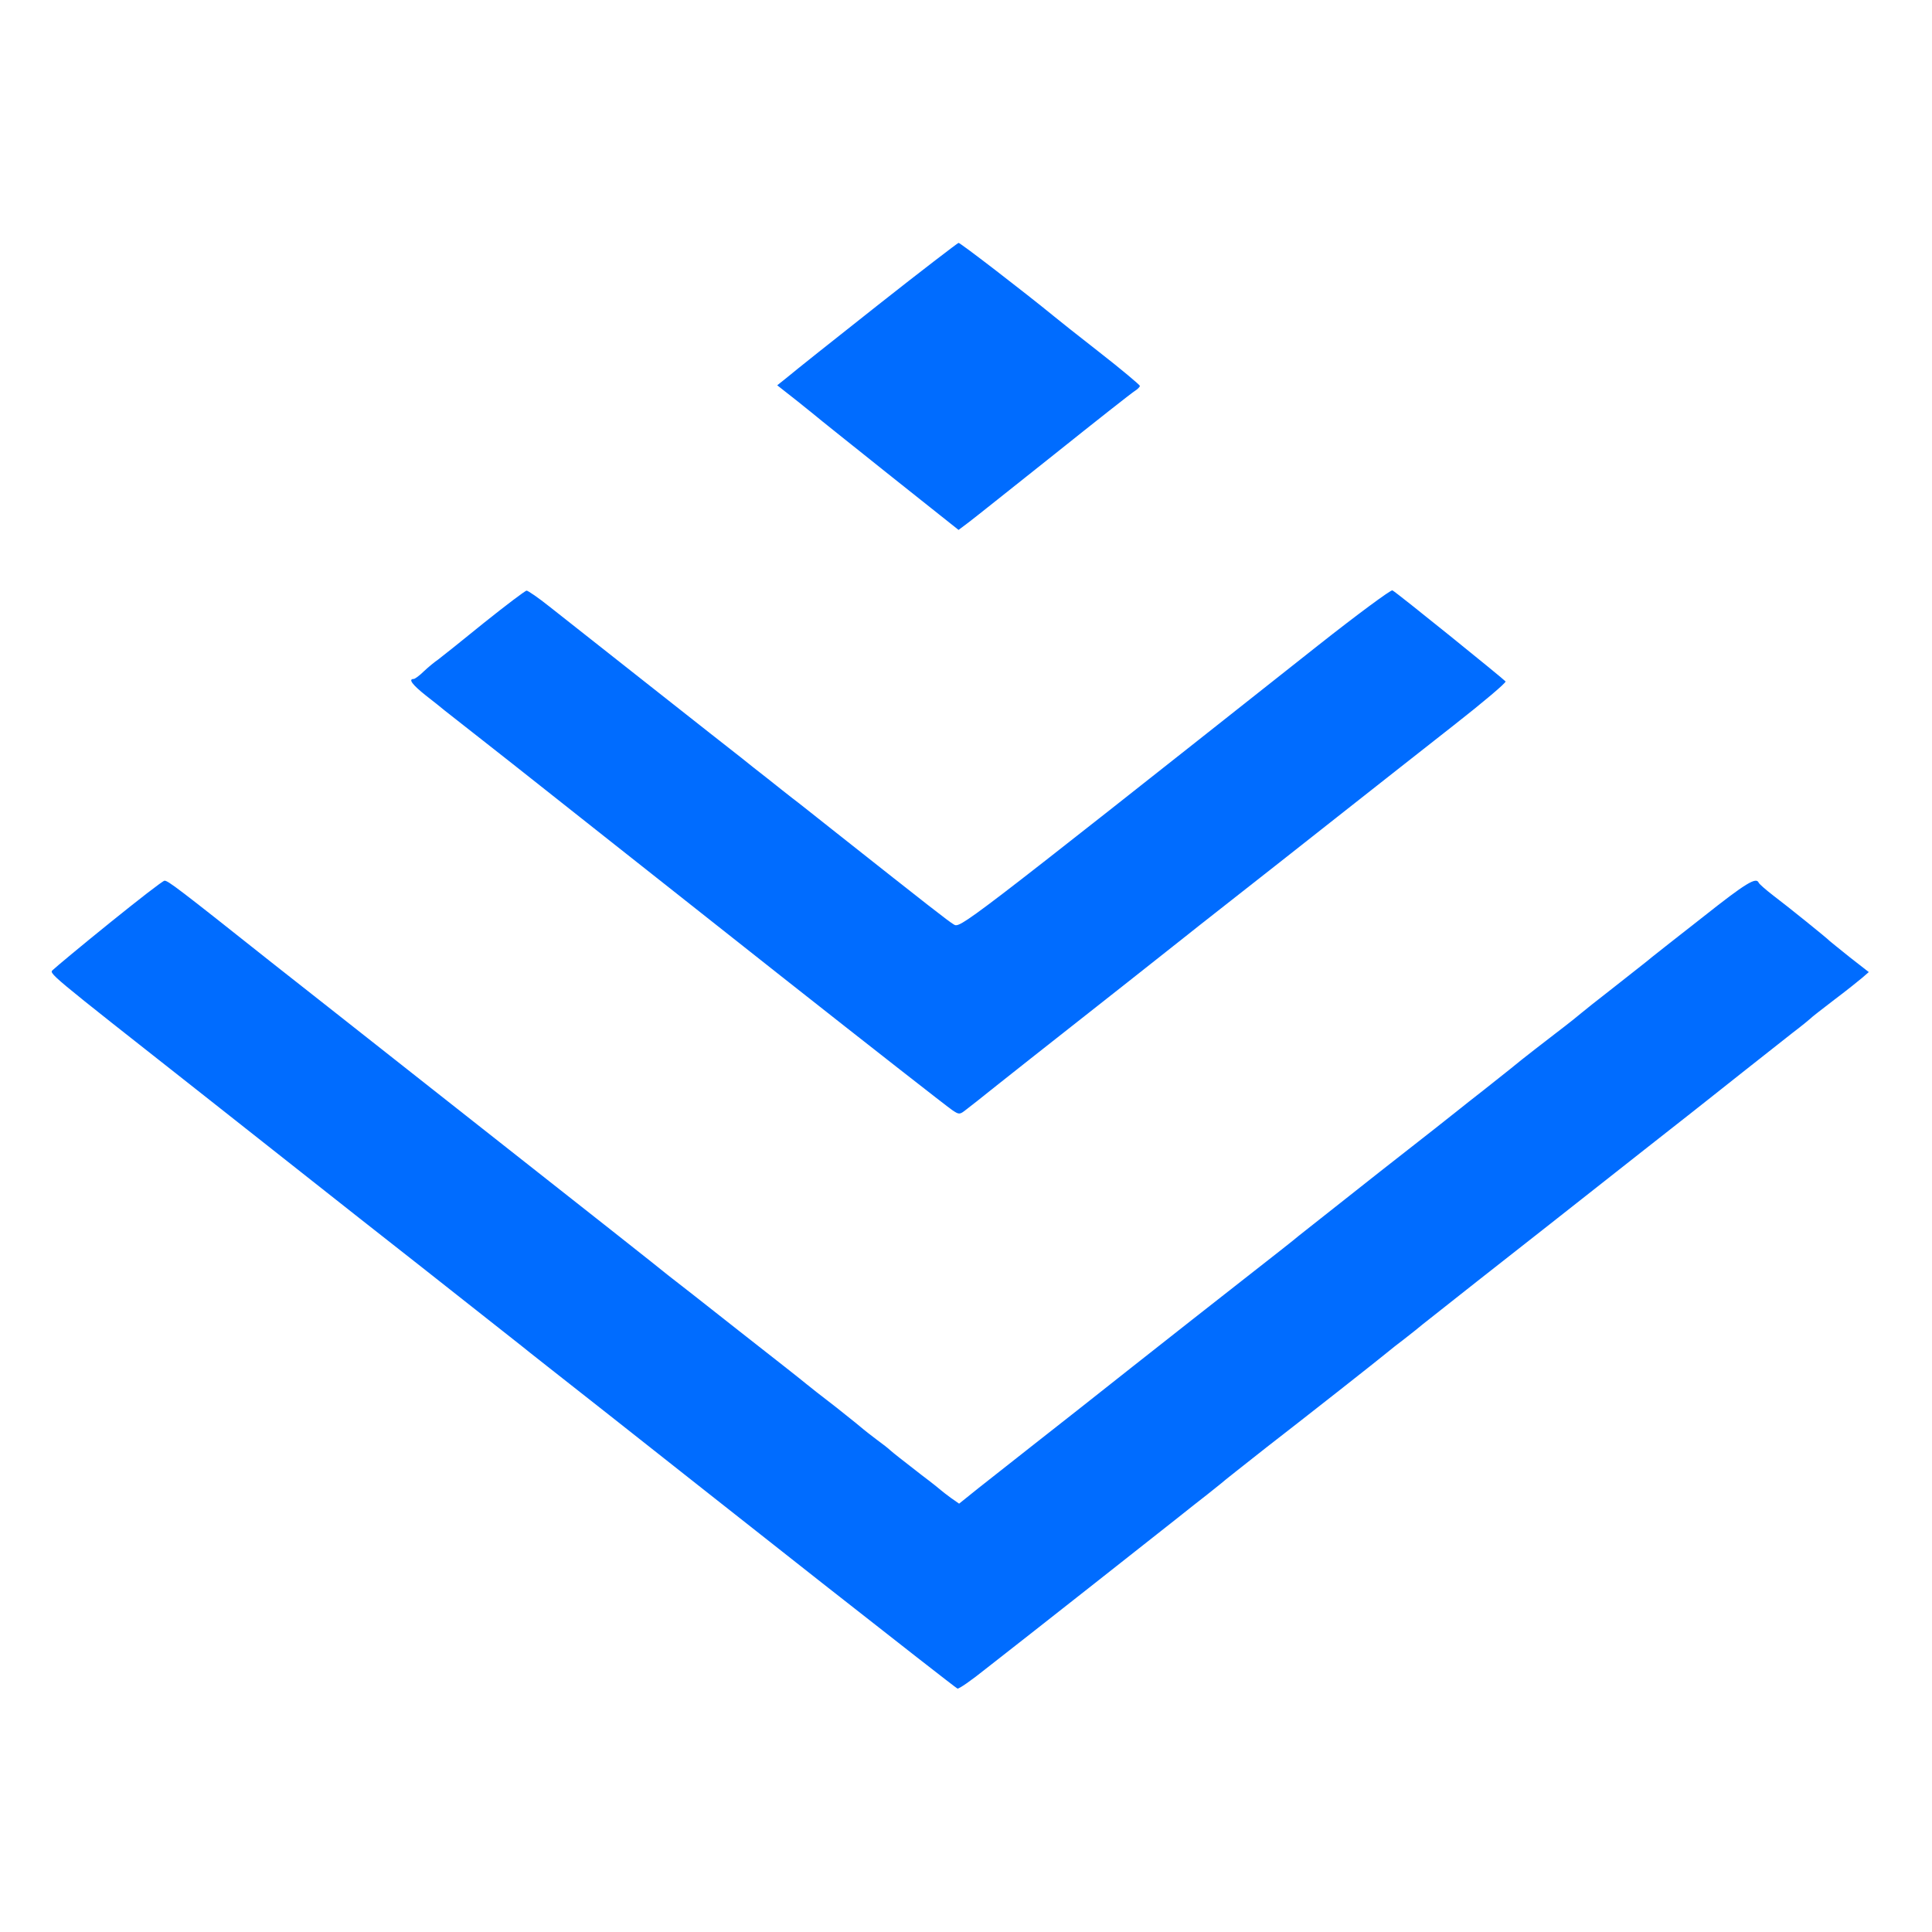
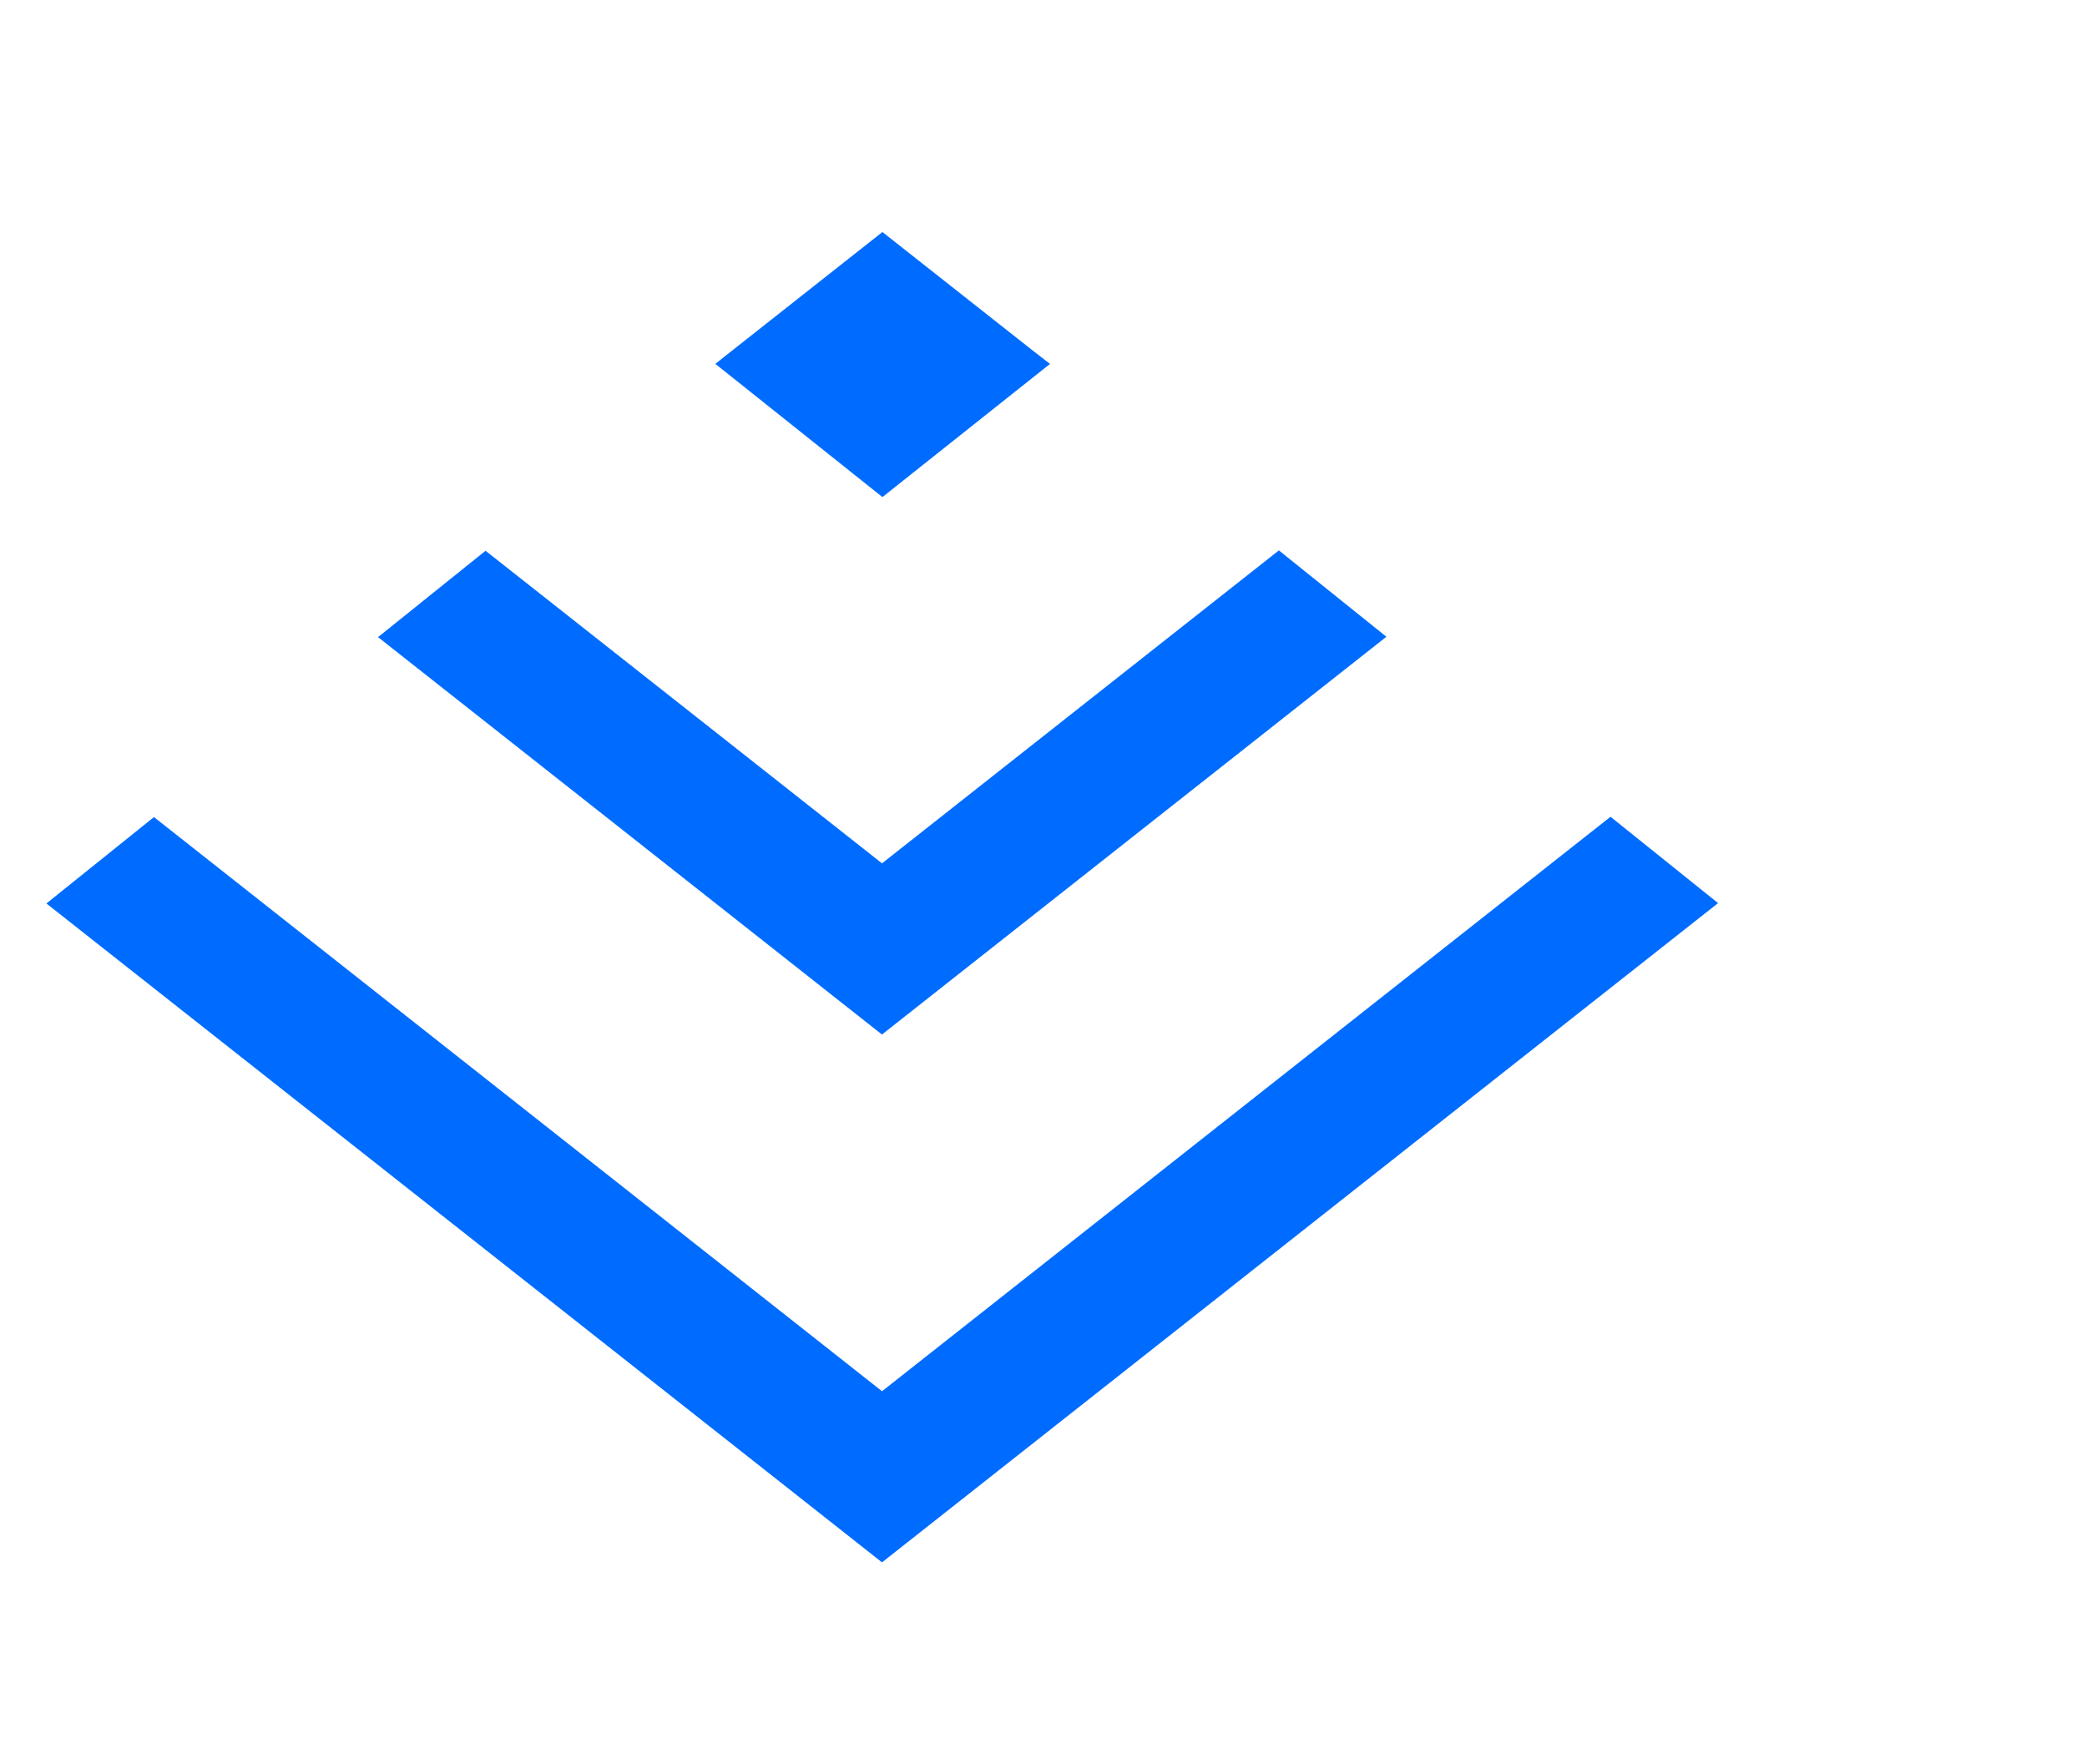
- <svg xmlns="http://www.w3.org/2000/svg" t="1603367754215" class="icon" viewBox="0 0 1024 1024" version="1.1" p-id="612" width="200" height="200">
+ <svg xmlns="http://www.w3.org/2000/svg" t="1603521867508" class="icon" viewBox="0 0 1212 1024" version="1.1" p-id="1855" width="236.719" height="200">
  <defs>
    <style type="text/css" />
  </defs>
-   <path d="M465.189 161.792c-22.967 18.139-44.325 35.109-47.397 37.742l-5.851 4.681 10.971 8.631c5.998 4.827 11.849 9.509 13.019 10.533 1.17 1.024 17.993 14.336 37.157 29.696l34.962 27.794 5.266-3.95c2.926-2.194 23.259-18.432 45.349-35.986 21.943-17.554 41.253-32.768 42.715-33.646 1.609-1.024 2.779-2.194 2.779-2.779 0-0.439-9.655-8.631-21.504-17.847-11.995-9.362-22.674-17.847-23.845-18.871-15.945-13.019-49.737-39.058-50.761-39.058-0.585 0.146-19.895 14.921-42.862 33.061zM698.514 342.162c-191.049 151.113-189.586 149.943-193.097 147.749-3.072-1.902-11.557-8.485-64.073-50.03-9.07-7.168-18.578-14.775-21.358-16.823-2.779-2.194-8.777-6.875-13.312-10.533-4.681-3.657-10.679-8.338-13.312-10.533-13.166-10.24-71.095-56.027-102.107-80.457-5.851-4.681-11.41-8.485-12.142-8.485-0.731 0-10.971 7.753-22.674 17.115-11.703 9.509-22.674 18.286-24.283 19.456-1.755 1.17-5.12 3.95-7.461 6.144-2.341 2.341-4.827 4.096-5.413 4.096-3.072 0-0.731 3.072 6.437 8.777 4.096 3.218 8.777 6.875 10.094 8.046 1.317 1.024 10.24 8.046 19.749 15.506s23.259 18.286 30.427 23.991c19.31 15.214 31.89 25.307 127.854 101.083 47.835 37.742 88.795 69.778 90.843 71.095 3.657 2.487 3.95 2.487 7.461-0.293 1.902-1.463 9.216-7.168 16.091-12.727 6.875-5.413 14.775-11.703 17.554-13.897 30.135-23.698 80.018-63.049 81.774-64.512 1.17-1.024 12.434-9.801 24.869-19.602s37.888-29.696 56.32-44.325c18.578-14.629 46.226-36.425 61.733-48.567 15.506-12.142 27.794-22.528 27.502-23.259-0.878-1.17-57.637-47.104-59.977-48.274-0.731-0.439-18.578 12.727-39.497 29.257z" fill="#006CFF" p-id="613" />
-   <path d="M57.929 489.326c-15.214 12.288-28.526 23.406-29.696 24.576-2.341 2.194-5.413-0.439 80.018 66.853 33.207 26.185 32.622 25.746 57.637 45.495 10.386 8.192 36.279 28.672 57.783 45.495 38.181 30.135 44.91 35.401 52.663 41.545 2.048 1.755 22.967 18.139 46.373 36.571 23.259 18.432 74.167 58.514 112.933 89.088 38.912 30.574 71.095 55.735 71.826 56.027 0.731 0.293 7.461-4.389 14.921-10.386 21.797-16.969 90.258-70.949 101.522-79.872 5.705-4.535 12.873-10.24 15.945-12.581 3.072-2.487 6.437-5.12 7.314-5.851 0.878-0.878 11.849-9.509 24.283-19.31 20.773-16.091 59.099-46.226 64.366-50.615 1.17-1.024 5.12-4.096 8.777-6.875 3.657-2.779 7.899-6.29 9.509-7.607 1.609-1.317 14.775-11.703 29.257-23.113 29.111-22.821 42.277-33.207 88.503-69.632 17.262-13.605 32.475-25.454 33.646-26.478 2.487-2.048 31.451-24.869 44.617-35.255 4.827-3.657 9.07-7.168 9.509-7.607 0.439-0.585 5.998-4.827 12.434-9.801 6.437-4.827 13.166-10.24 15.067-11.849l3.365-2.926-9.947-7.753c-5.413-4.389-10.24-8.192-10.679-8.631-1.17-1.317-22.382-18.432-30.135-24.283-3.95-3.072-7.314-5.998-7.607-6.729-1.317-3.072-6.729 0.146-29.257 17.993-13.458 10.533-25.746 20.187-27.355 21.504-1.609 1.463-10.533 8.338-19.749 15.653-9.216 7.168-17.115 13.458-17.554 13.897-0.439 0.439-6.583 5.413-13.897 10.971-7.168 5.559-15.214 11.703-17.701 13.751-4.974 4.096-5.413 4.389-20.334 16.238-5.559 4.389-11.264 8.777-12.434 9.801-1.17 1.024-20.334 16.091-42.423 33.353-22.089 17.408-41.545 32.768-43.154 34.085-1.609 1.463-14.482 11.557-28.526 22.528s-40.814 32.037-59.538 46.811c-18.578 14.775-42.277 33.353-52.517 41.399s-23.259 18.286-28.965 22.821l-10.386 8.338-4.389-3.072c-2.341-1.755-4.681-3.511-5.12-3.95-0.439-0.439-4.974-4.096-10.24-8.046-11.849-9.216-14.482-11.264-16.677-13.166-0.878-0.878-4.242-3.511-7.461-5.851-3.218-2.487-6.144-4.681-6.583-5.12-0.439-0.439-6.875-5.705-14.482-11.703-7.607-5.851-14.921-11.557-16.091-12.581-1.317-1.17-17.115-13.605-35.255-27.794-17.993-14.19-35.109-27.648-38.034-29.842-5.705-4.681-33.499-26.624-125.074-98.743-34.523-27.209-72.704-57.344-84.846-66.853-49.737-39.497-55.15-43.593-56.905-43.447-0.878 0-14.043 10.24-29.257 22.528z" fill="#006CFF" p-id="614" />
+   <path d="M600.738 204.342L512.458 134.737l-92.214 72.731-4.797 3.853 97.011 77.339 97.334-77.339-9.054-6.979z m334.552 269.959l-423.074 333.608-422.804-333.42L26.947 524.665l485.268 382.626 485.538-382.841-62.464-50.149z m-423.074 27.055l-230.238-181.517-62.437 50.149 292.648 230.777 292.945-230.993-62.437-50.149-230.481 181.733z" fill="#006CFF" p-id="1856" />
</svg>
